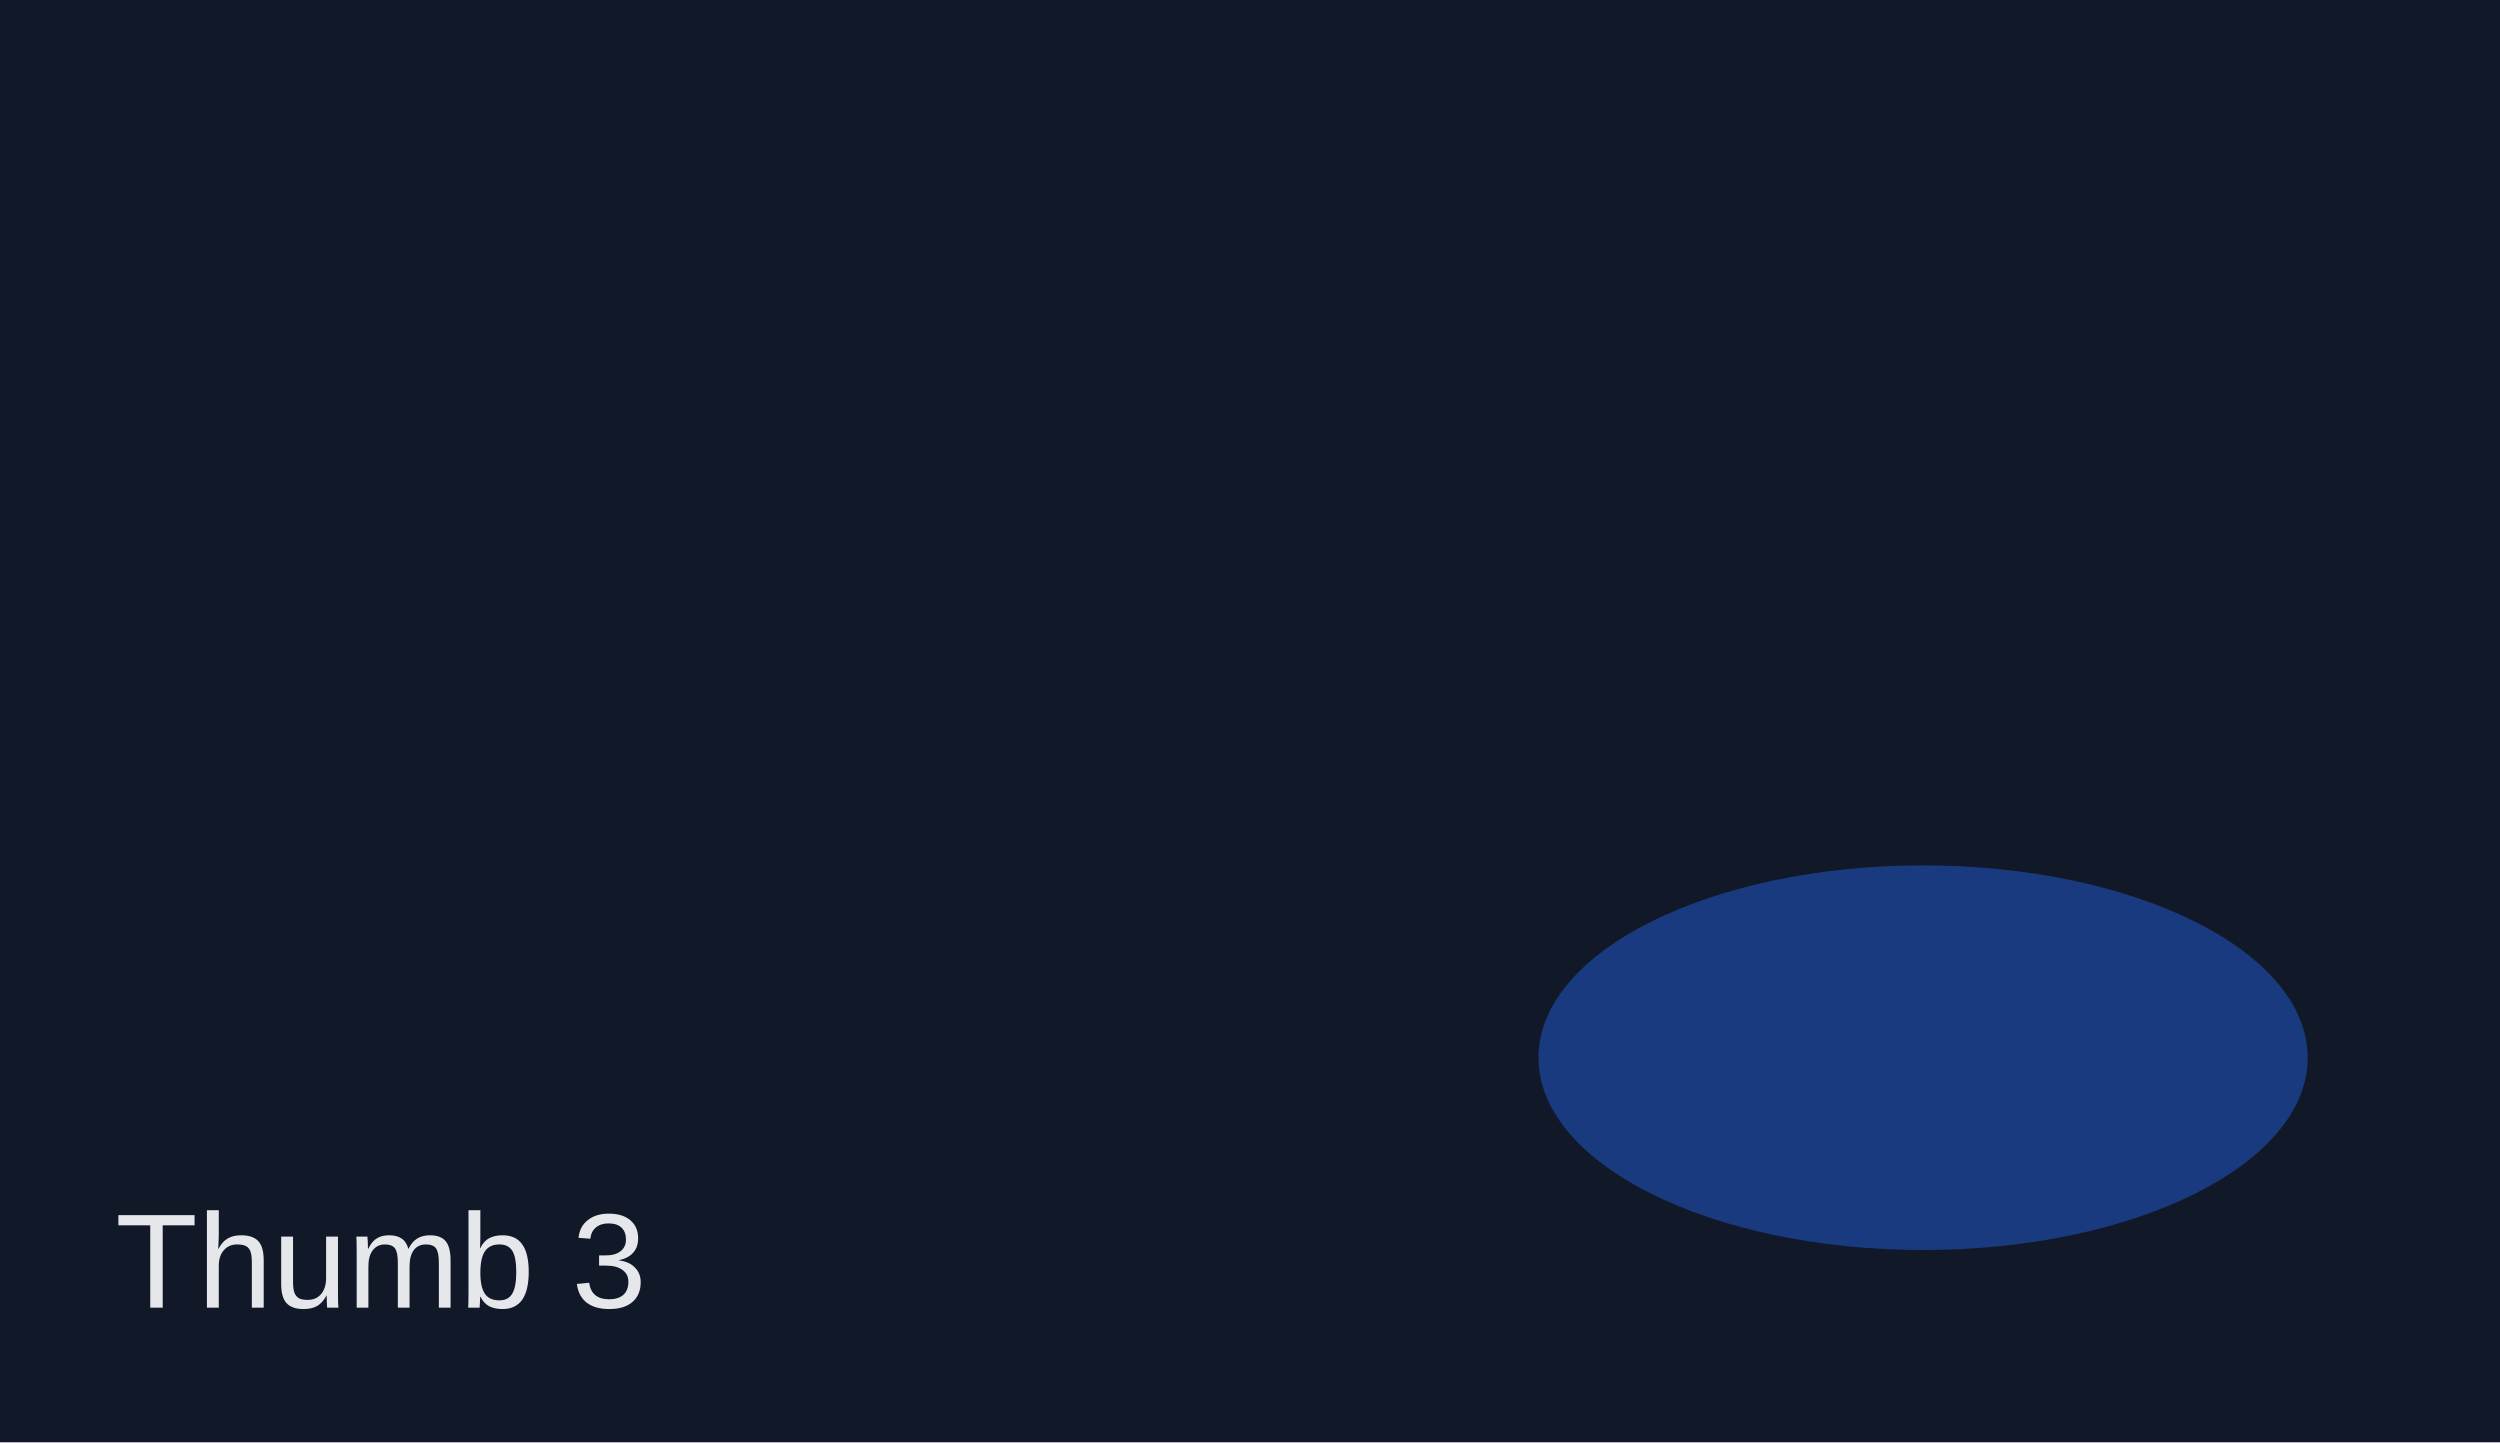
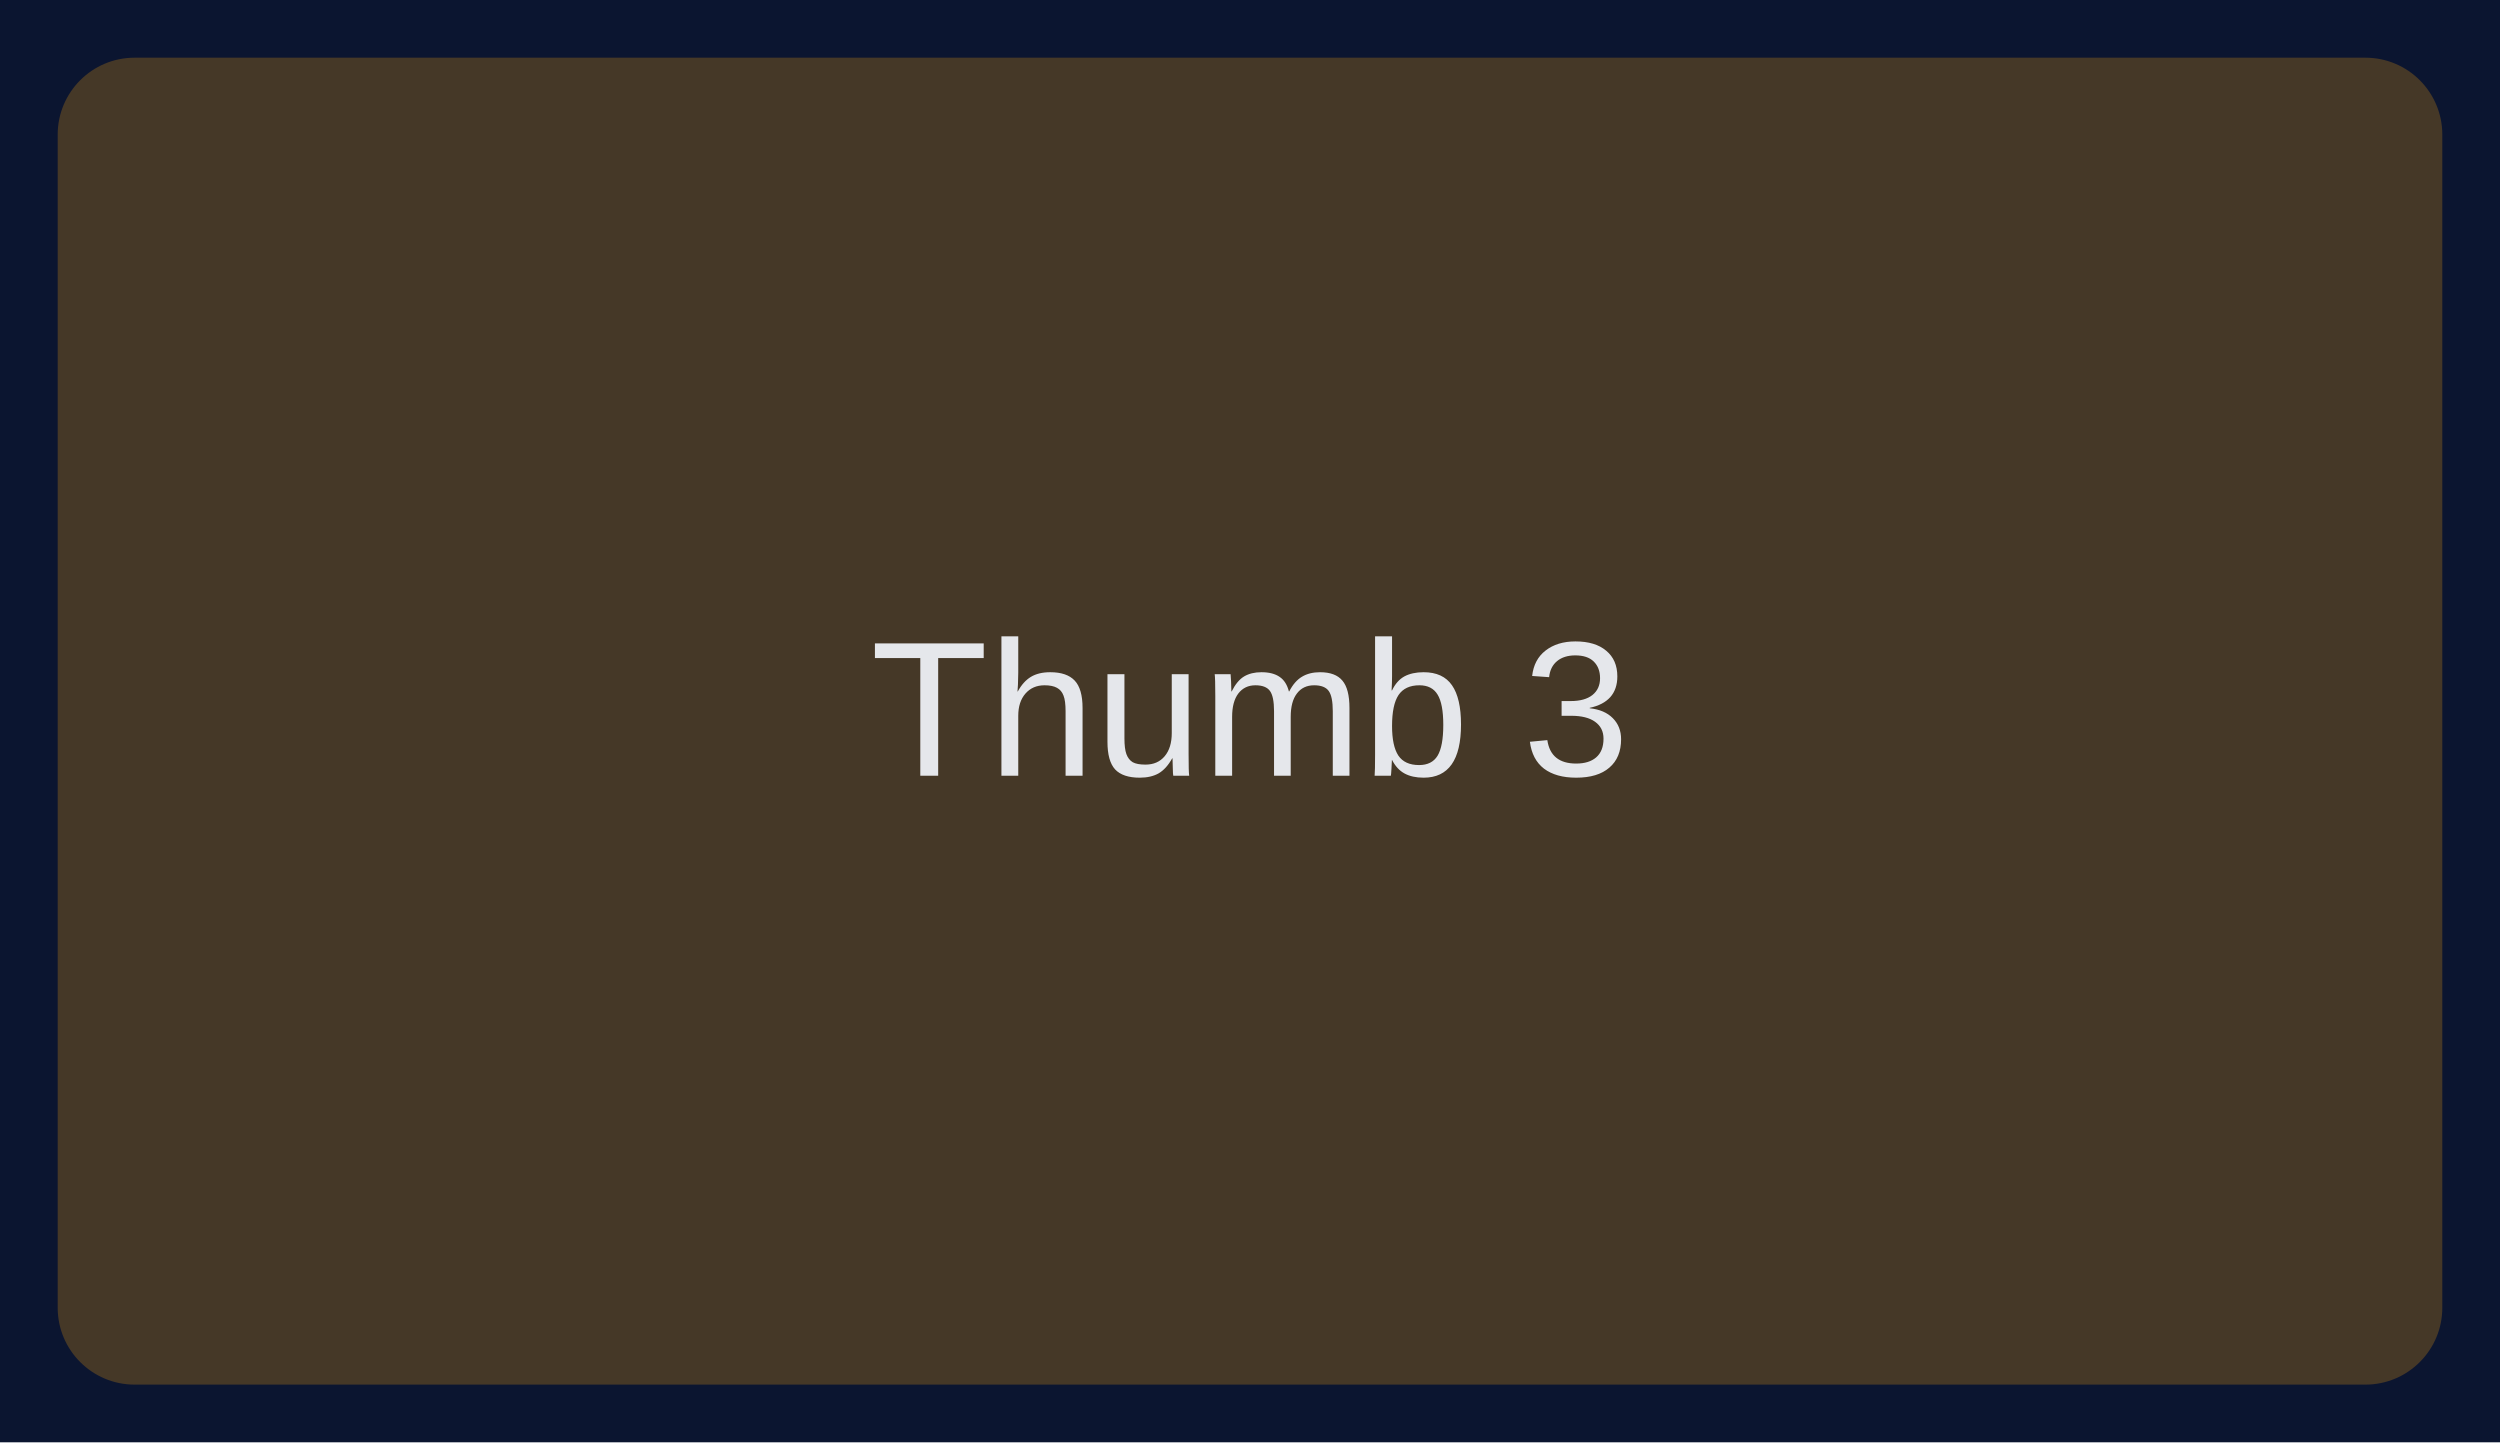
<svg xmlns="http://www.w3.org/2000/svg" width="260" height="150" viewBox="0 0 260 150">
-   <rect width="260" height="150" fill="#111827" />
-   <ellipse cx="200" cy="110" rx="40" ry="20" fill="#2563EB" opacity="0.45" />
-   <text x="12" y="136" font-size="14" fill="#e5e7eb" font-family="Arial, sans-serif">Thumb 3</text>
+   <rect width="260" height="150" fill="#0b1530" />
+   <rect x="6" y="6" width="248" height="138" fill="#F59E0B" opacity="0.25" rx="8" />
+   <text x="50%" y="50%" dominant-baseline="middle" text-anchor="middle" font-size="20" font-family="Arial" fill="#e5e7eb">Thumb 3</text>
</svg>
